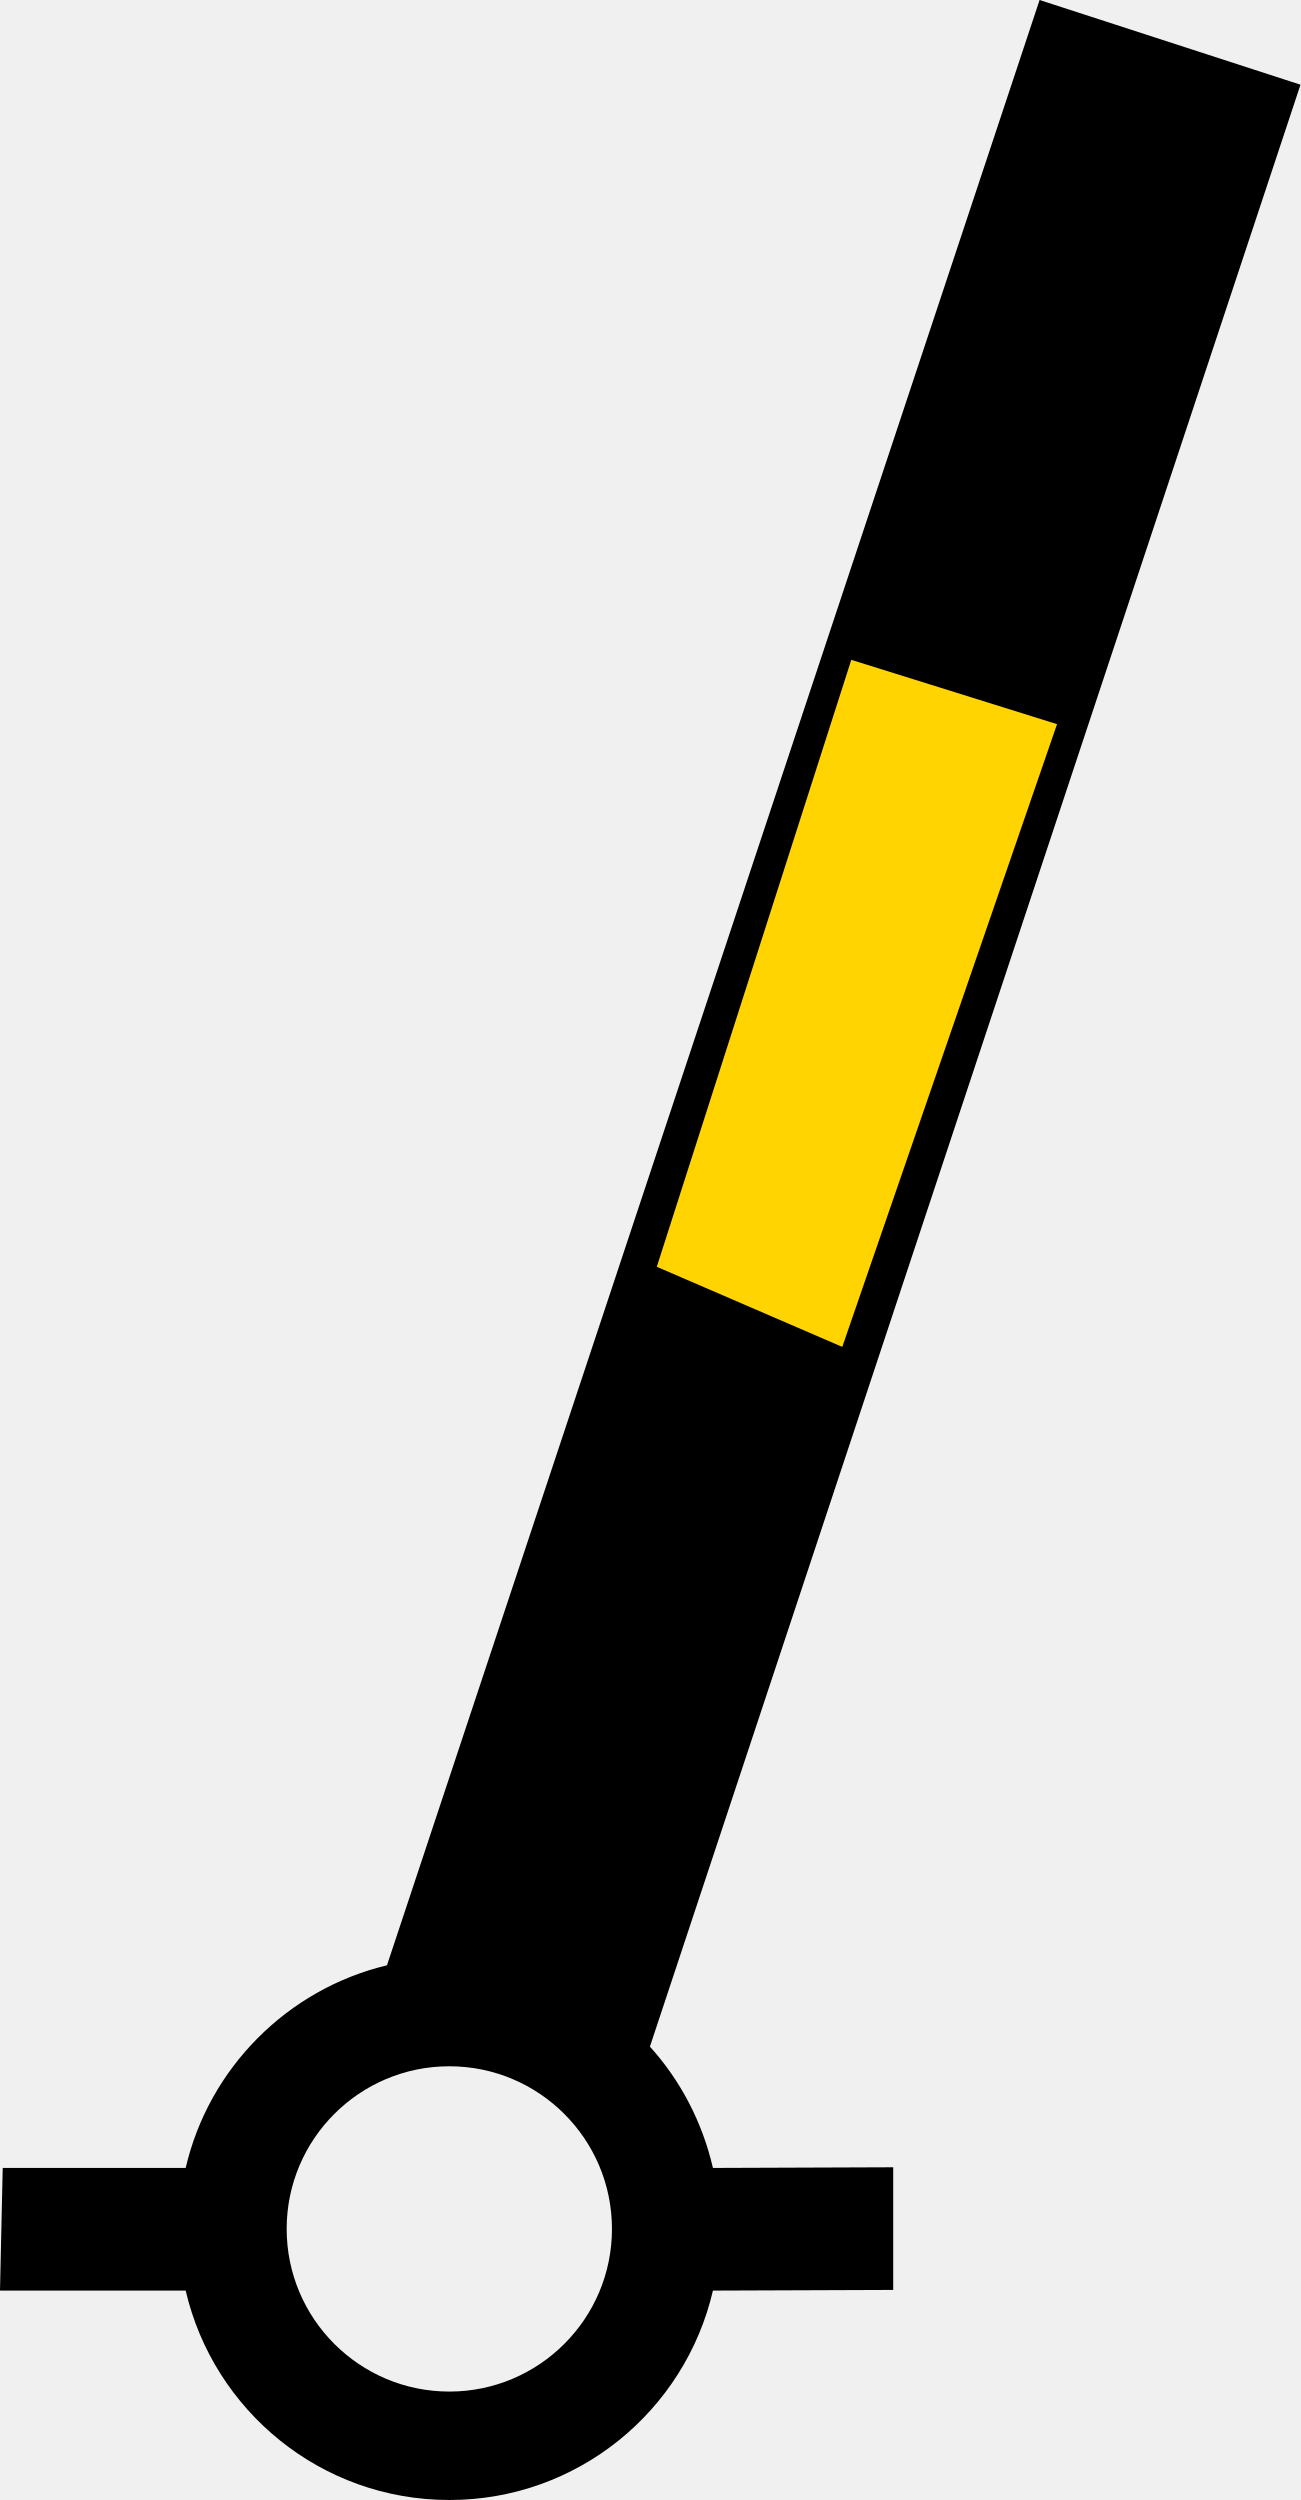
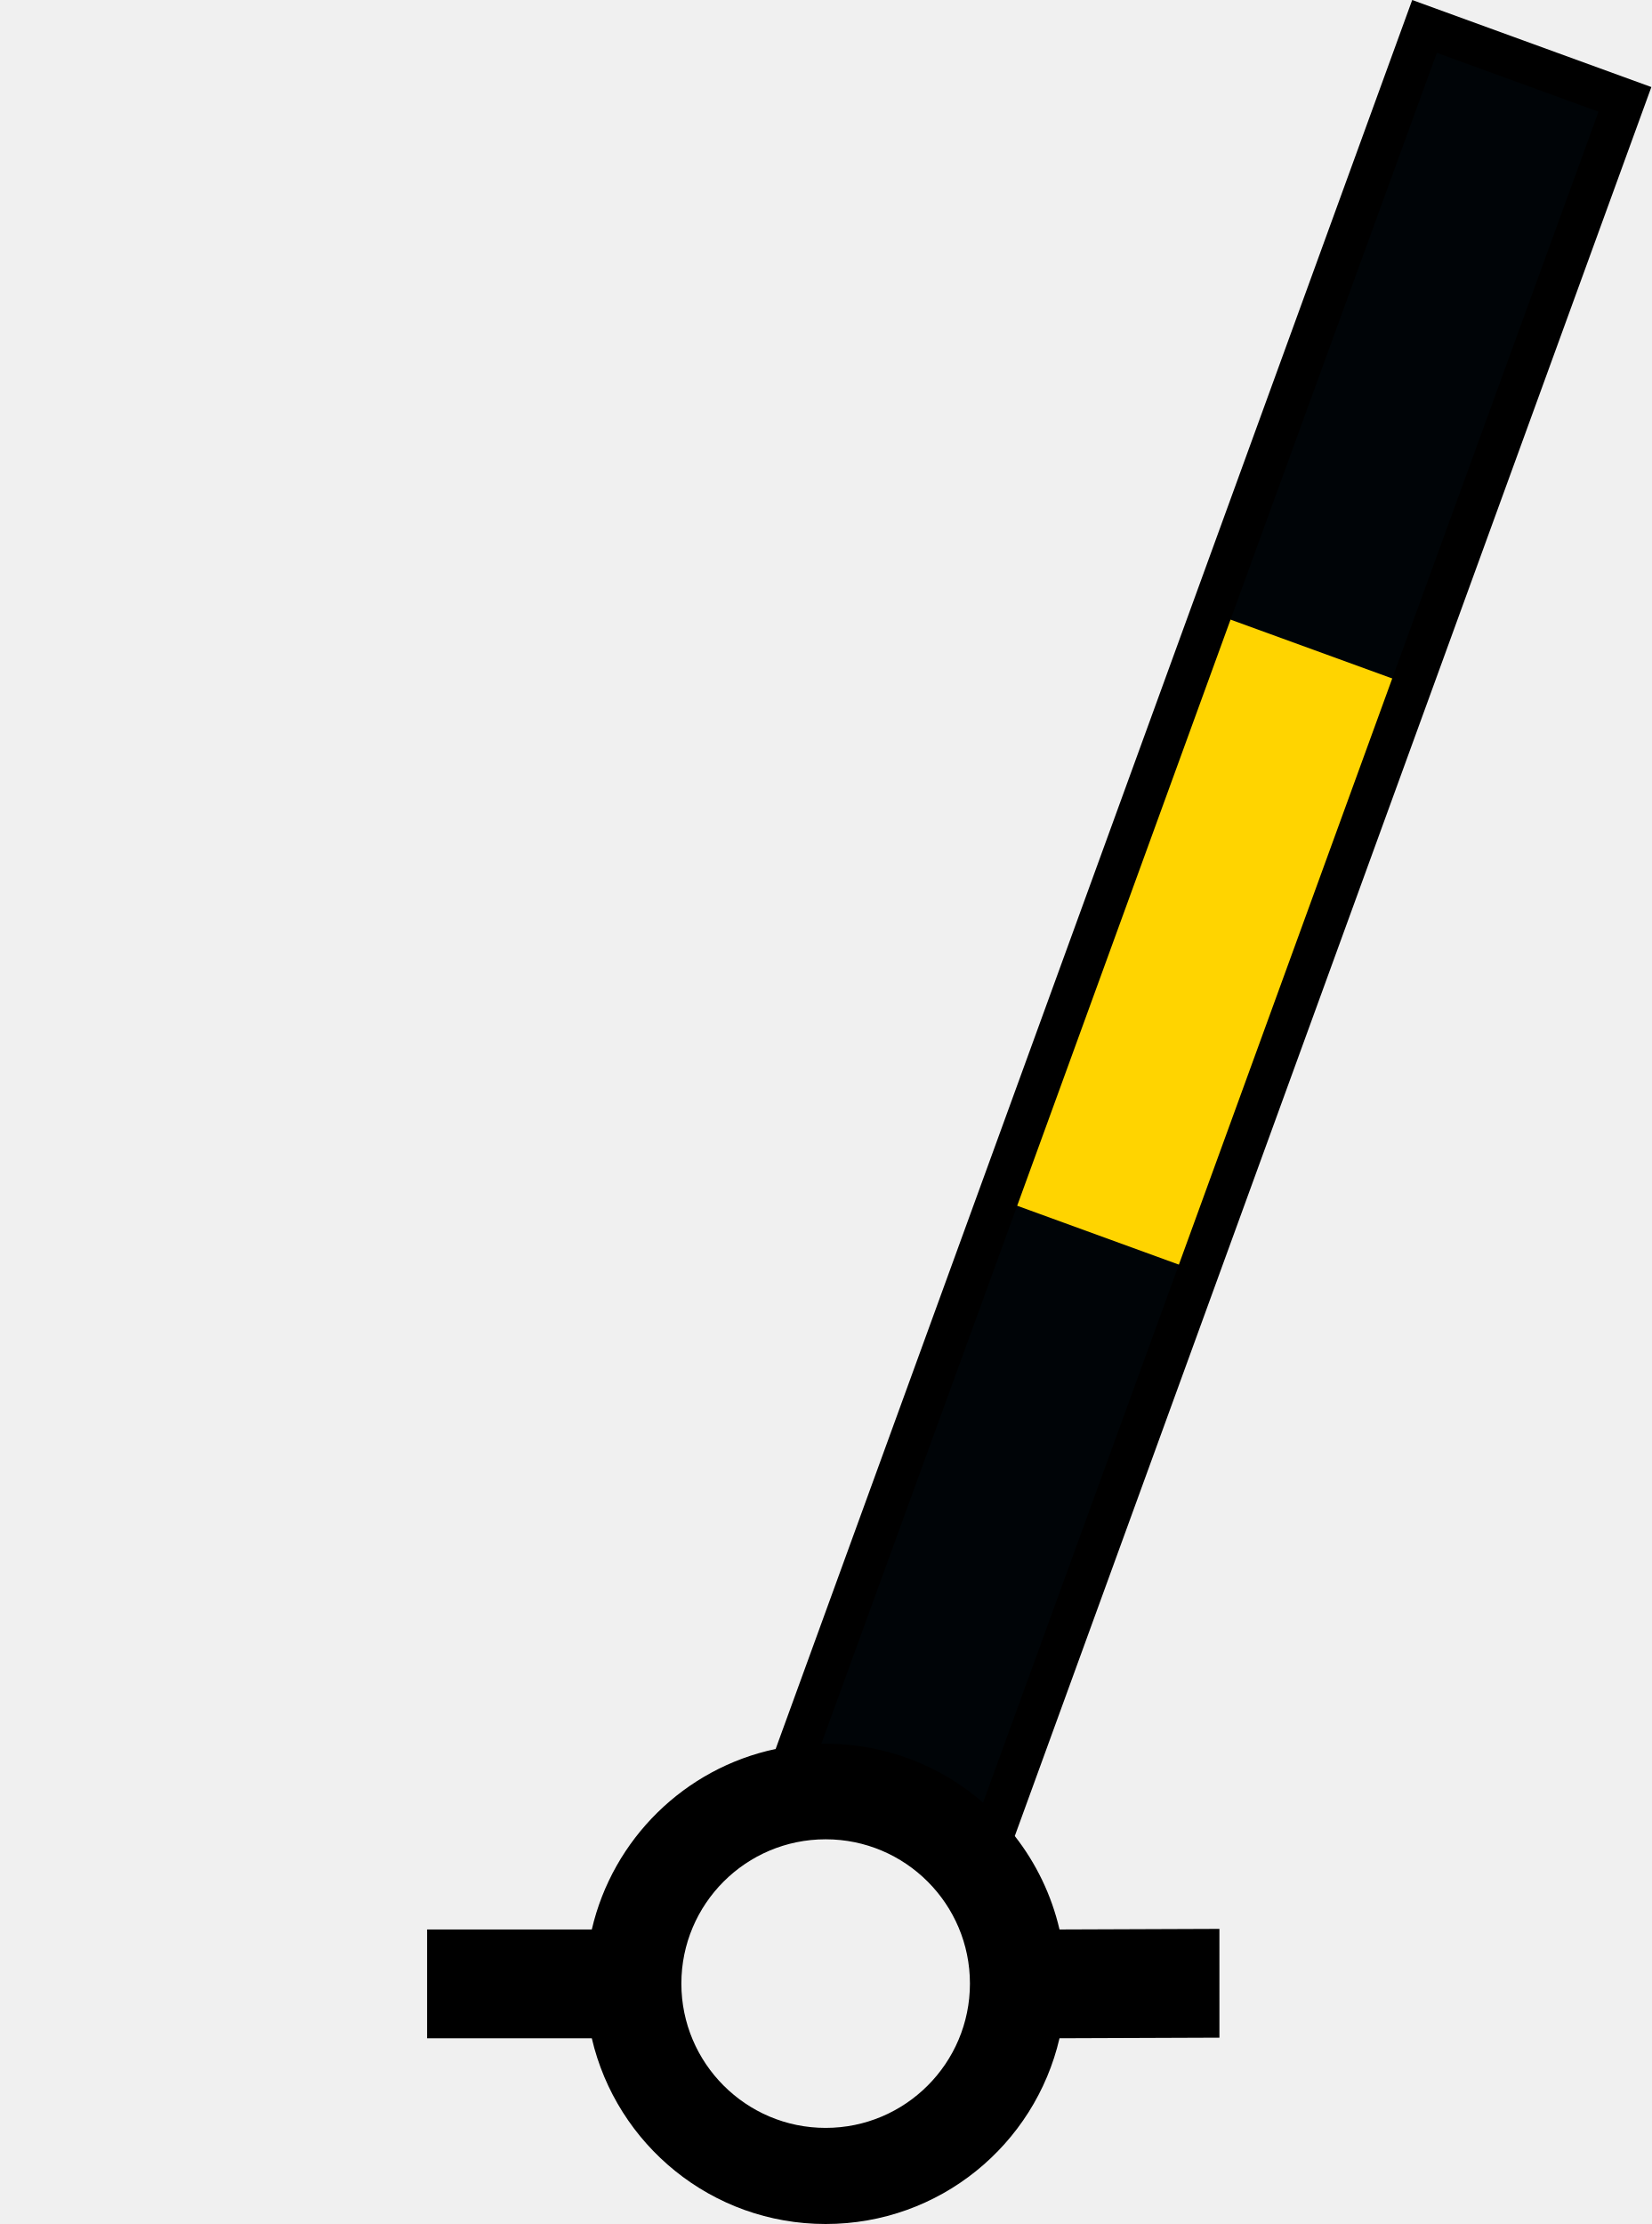
- <svg xmlns="http://www.w3.org/2000/svg" version="1.0" width="59.969" height="115.281" id="svg2">
-   <defs id="defs4">
-     </defs>
-   <path style="fill:#000000;fill-opacity:1;stroke:none" d="M 17.92,92.593 L 48.222,0.323 L 59.385,4.196 L 27.945,96.466 L 17.92,92.593 z " id="path3755" />
-   <path style="fill:#ffd400;fill-opacity:1;stroke:none" d="M 38.425,30.168 L 49.361,33.586 L 39.792,62.52 L 29.768,58.191 L 38.425,30.168 z " id="path2984" />
-   <path style="fill:#000000;fill-opacity:1;fill-rule:evenodd;stroke:none" d="M 47.938,0 L 17.844,90.625 C 13.255,91.723 9.63,95.365 8.562,99.969 L 0.125,99.969 L 0,105.625 L 8.562,105.625 C 9.85,111.158 14.796,115.281 20.719,115.281 C 26.644,115.281 31.59,111.161 32.875,105.625 L 41.188,105.594 L 41.188,99.938 L 32.875,99.969 C 32.386,97.854 31.377,95.931 29.969,94.375 L 59.969,3.906 L 47.938,0 z M 48.643,1.133 L 58.718,4.469 L 28.105,93.231 C 25.183,91.248 23.866,91.024 19.987,90.553 L 48.643,1.133 z M 20.719,95.281 C 24.859,95.281 28.219,98.641 28.219,102.781 C 28.219,106.921 24.859,110.281 20.719,110.281 C 16.579,110.281 13.219,106.921 13.219,102.781 C 13.219,98.641 16.579,95.281 20.719,95.281 z " id="path27763" />
+ <svg xmlns="http://www.w3.org/2000/svg" version="1.0" width="85.841" height="115.609" id="svg2" xml:space="preserve">
+   <defs id="defs4" />
+   <path style="baseline-shift:baseline;display:inline;overflow:visible;opacity:1;vector-effect:none;fill:#ffffff;fill-opacity:0;stroke-miterlimit:4.1;enable-background:accumulate;stop-color:#000000;stop-opacity:1" d="M 74.05,1.373 40.78,92.781 51.198,96.574 84.468,5.166 Z" id="path_fill_v12" />
+   <path style="baseline-shift:baseline;display:inline;overflow:visible;opacity:1;vector-effect:none;fill:#ffffff;fill-opacity:0;stroke-width:0.707;stroke-miterlimit:4.1;enable-background:accumulate;stop-color:#000000;stop-opacity:1" d="M 74.05,1.373 40.78,92.781 45.988,94.678 79.258,3.27 Z" id="path_fill_v6" />
+   <path style="fill:#000407" d="M 74.05,1.373 40.78,92.781 51.198,96.574 84.468,5.166 Z" id="path_fill_h12" />
+   <path style="baseline-shift:baseline;display:inline;overflow:visible;opacity:1;vector-effect:none;fill:#ffffff;fill-opacity:0;stroke-width:0.866;stroke-miterlimit:4.1;enable-background:accumulate;stop-color:#000000;stop-opacity:1" d="M 74.05,1.373 49.098,69.93 59.516,73.723 84.468,5.166 Z" id="path_fill_h9" />
+   <path style="fill:#ffd400" d="M 74.05,1.373 51.87,62.312 62.288,66.105 84.468,5.166 Z" id="path_fill_h8" />
+   <path style="baseline-shift:baseline;display:inline;overflow:visible;opacity:1;vector-effect:none;fill:#ffffff;fill-opacity:0;stroke-width:0.707;stroke-miterlimit:4.1;enable-background:accumulate;stop-color:#000000;stop-opacity:1" d="M 74.05,1.373 57.415,47.078 67.833,50.87 84.468,5.166 Z" id="path_fill_h6" />
+   <path style="fill:#000407" d="M 74.05,1.373 62.96,31.843 73.378,35.635 84.468,5.166 Z" id="path_fill_h4" />
+   <path style="baseline-shift:baseline;display:inline;overflow:visible;opacity:1;vector-effect:none;fill:#ffffff;fill-opacity:0;stroke-width:0.5;stroke-miterlimit:4.1;enable-background:accumulate;stop-color:#000000;stop-opacity:1" d="m 74.05,1.373 -8.317,22.852 10.418,3.792 8.317,-22.852 z" id="path_fill_h3" />
+   <path id="path_stroke" style="baseline-shift:baseline;display:inline;overflow:visible;opacity:1;vector-effect:none;stroke-miterlimit:4.1;enable-background:accumulate;stop-color:#000000;stop-opacity:1" d="M 73.409,0 40.32,90.916 c -4.731,1.001 -8.465,4.68 -9.557,9.383 h -8.562 v 5.656 h 8.562 c 1.287,5.533 6.233,9.654 12.156,9.654 5.925,1e-5 10.871,-4.119 12.156,-9.654 l 8.313,-0.031 -5e-4,-5.656 -8.312,0.031 C 54.657,98.5 53.852,96.849 52.751,95.441 L 85.841,4.525 Z m 1.281,2.746 8.404,3.061 -31.992,87.898 c -2.19,-1.906 -5.05,-3.061 -8.184,-3.061 -0.074,0 -0.149,6.71e-4 -0.223,0.002 z M 42.919,95.611 c 4.14,0 7.5,3.36 7.5,7.5 -10e-7,4.14 -3.36,7.502 -7.5,7.502 -4.14,0 -7.5,-3.362 -7.5,-7.502 -10e-7,-4.14 3.36,-7.5 7.5,-7.5 z" />
</svg>
